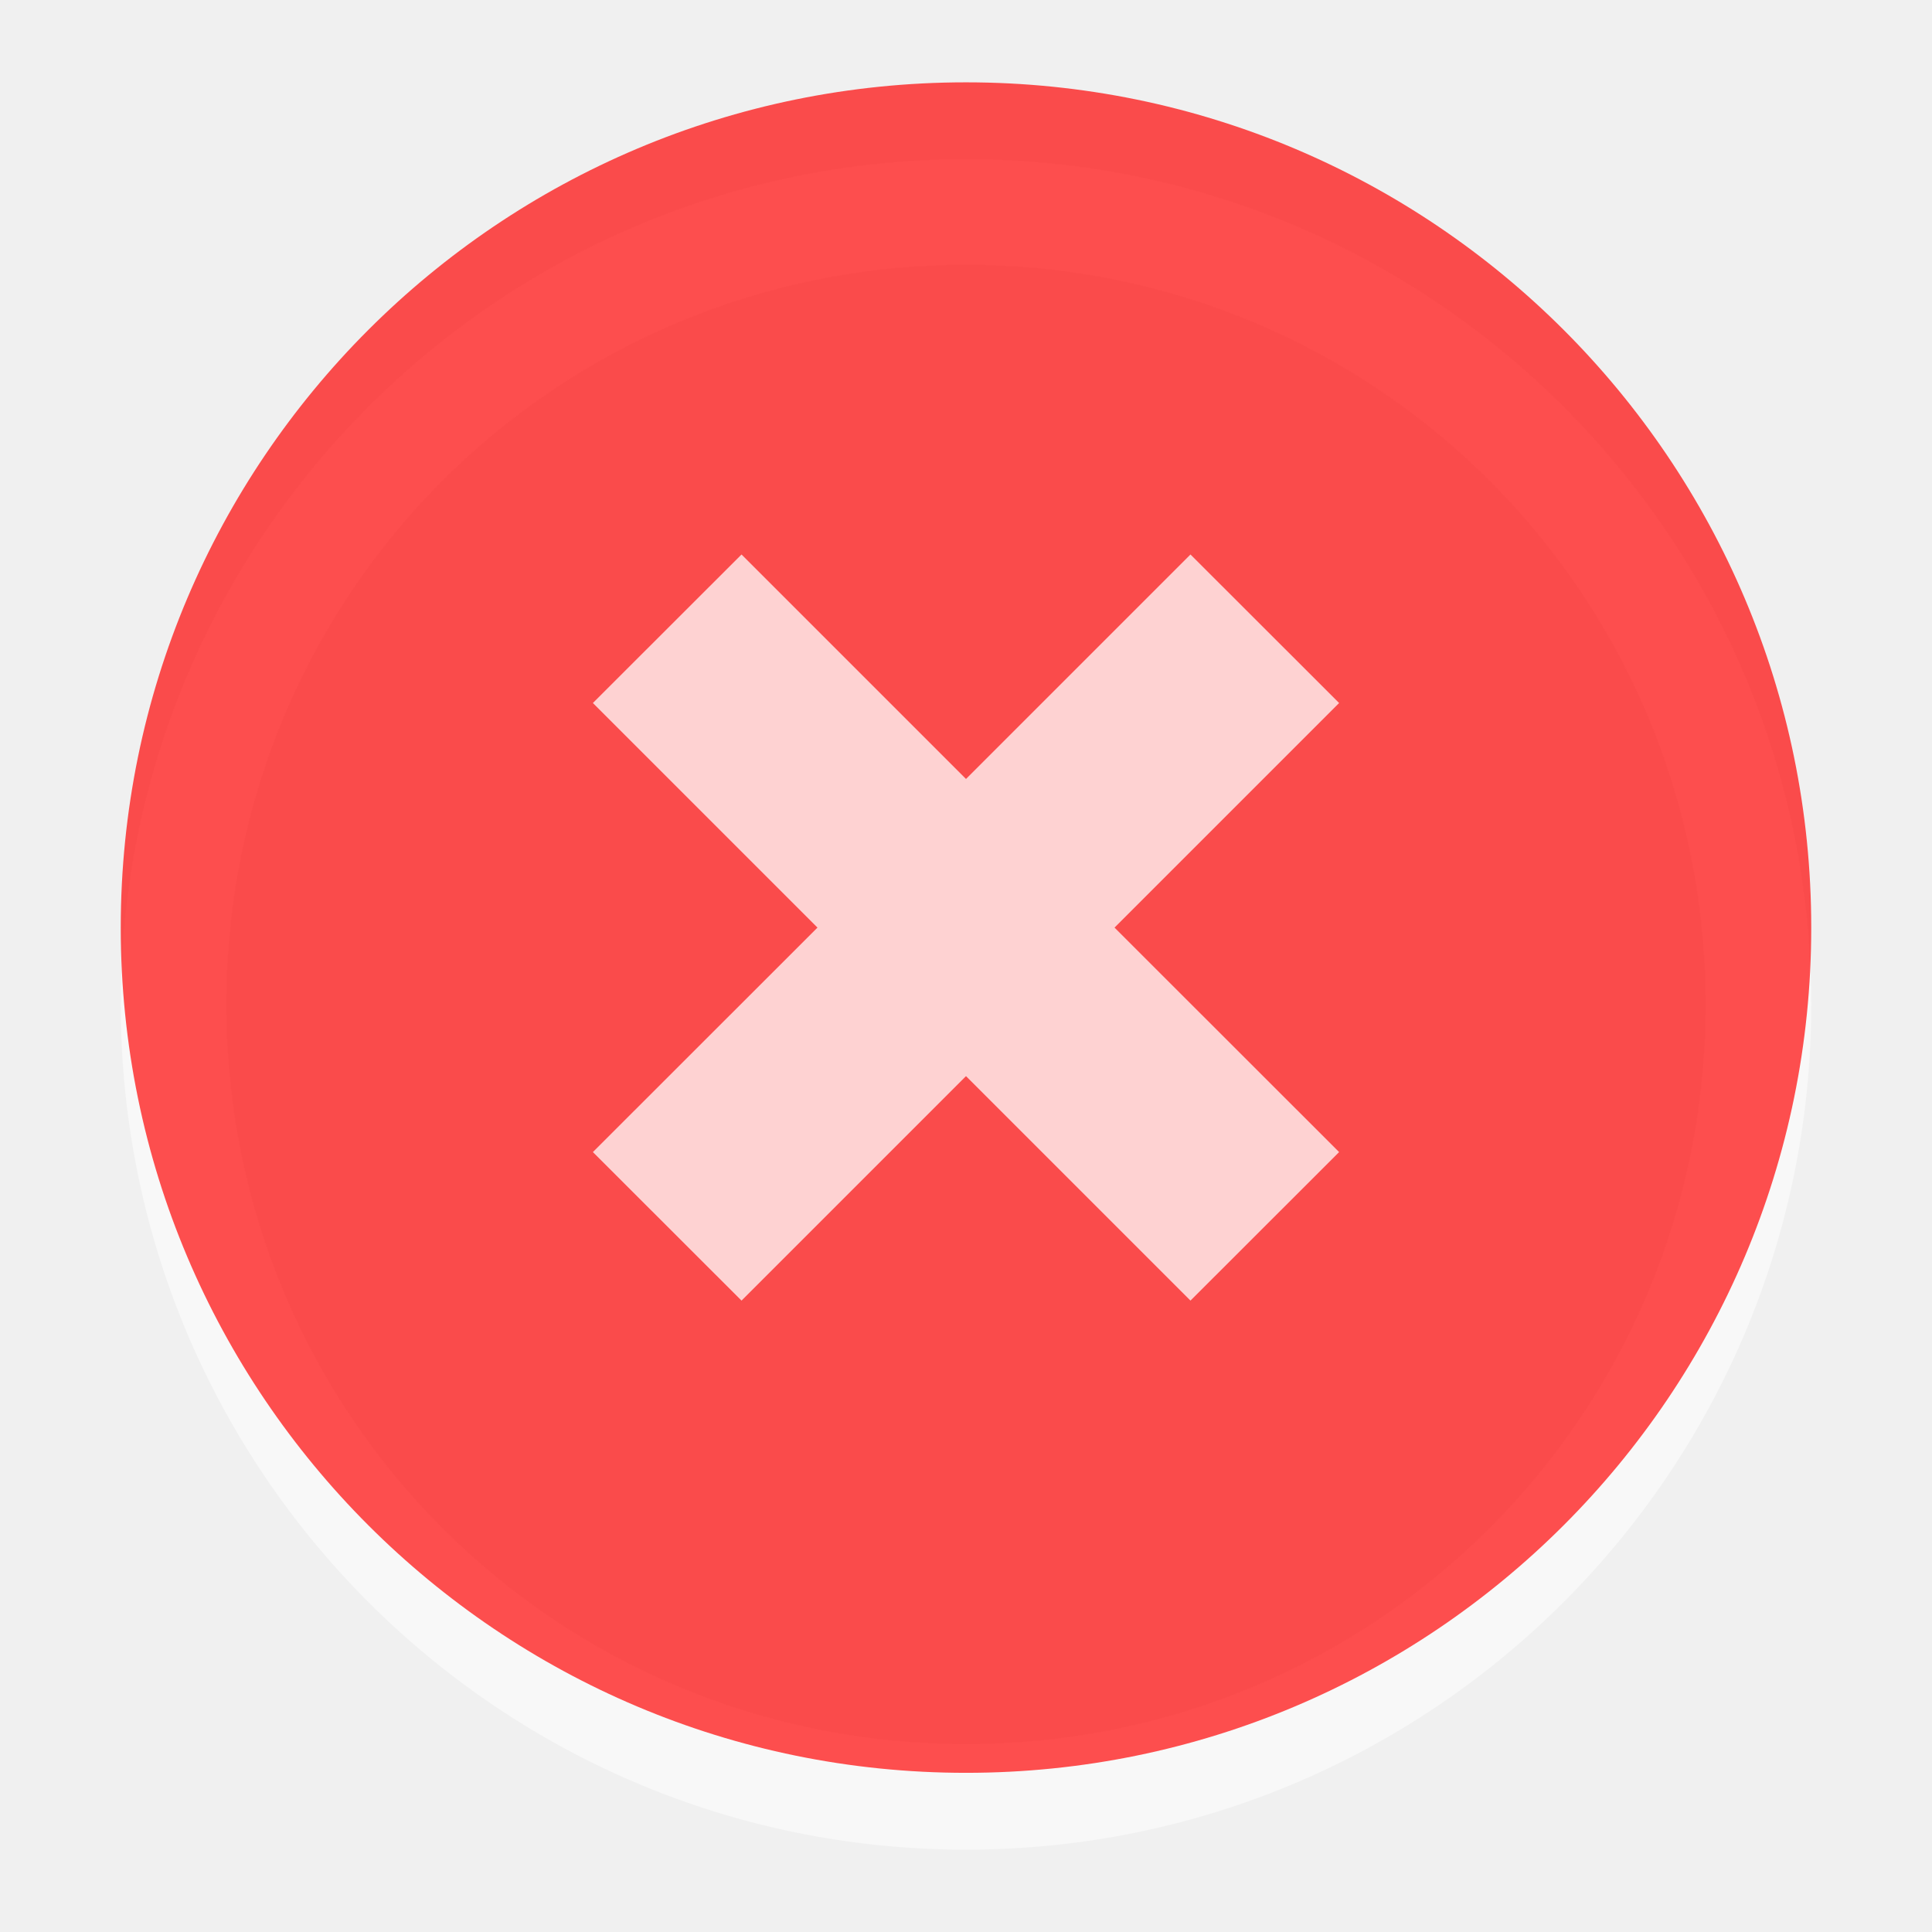
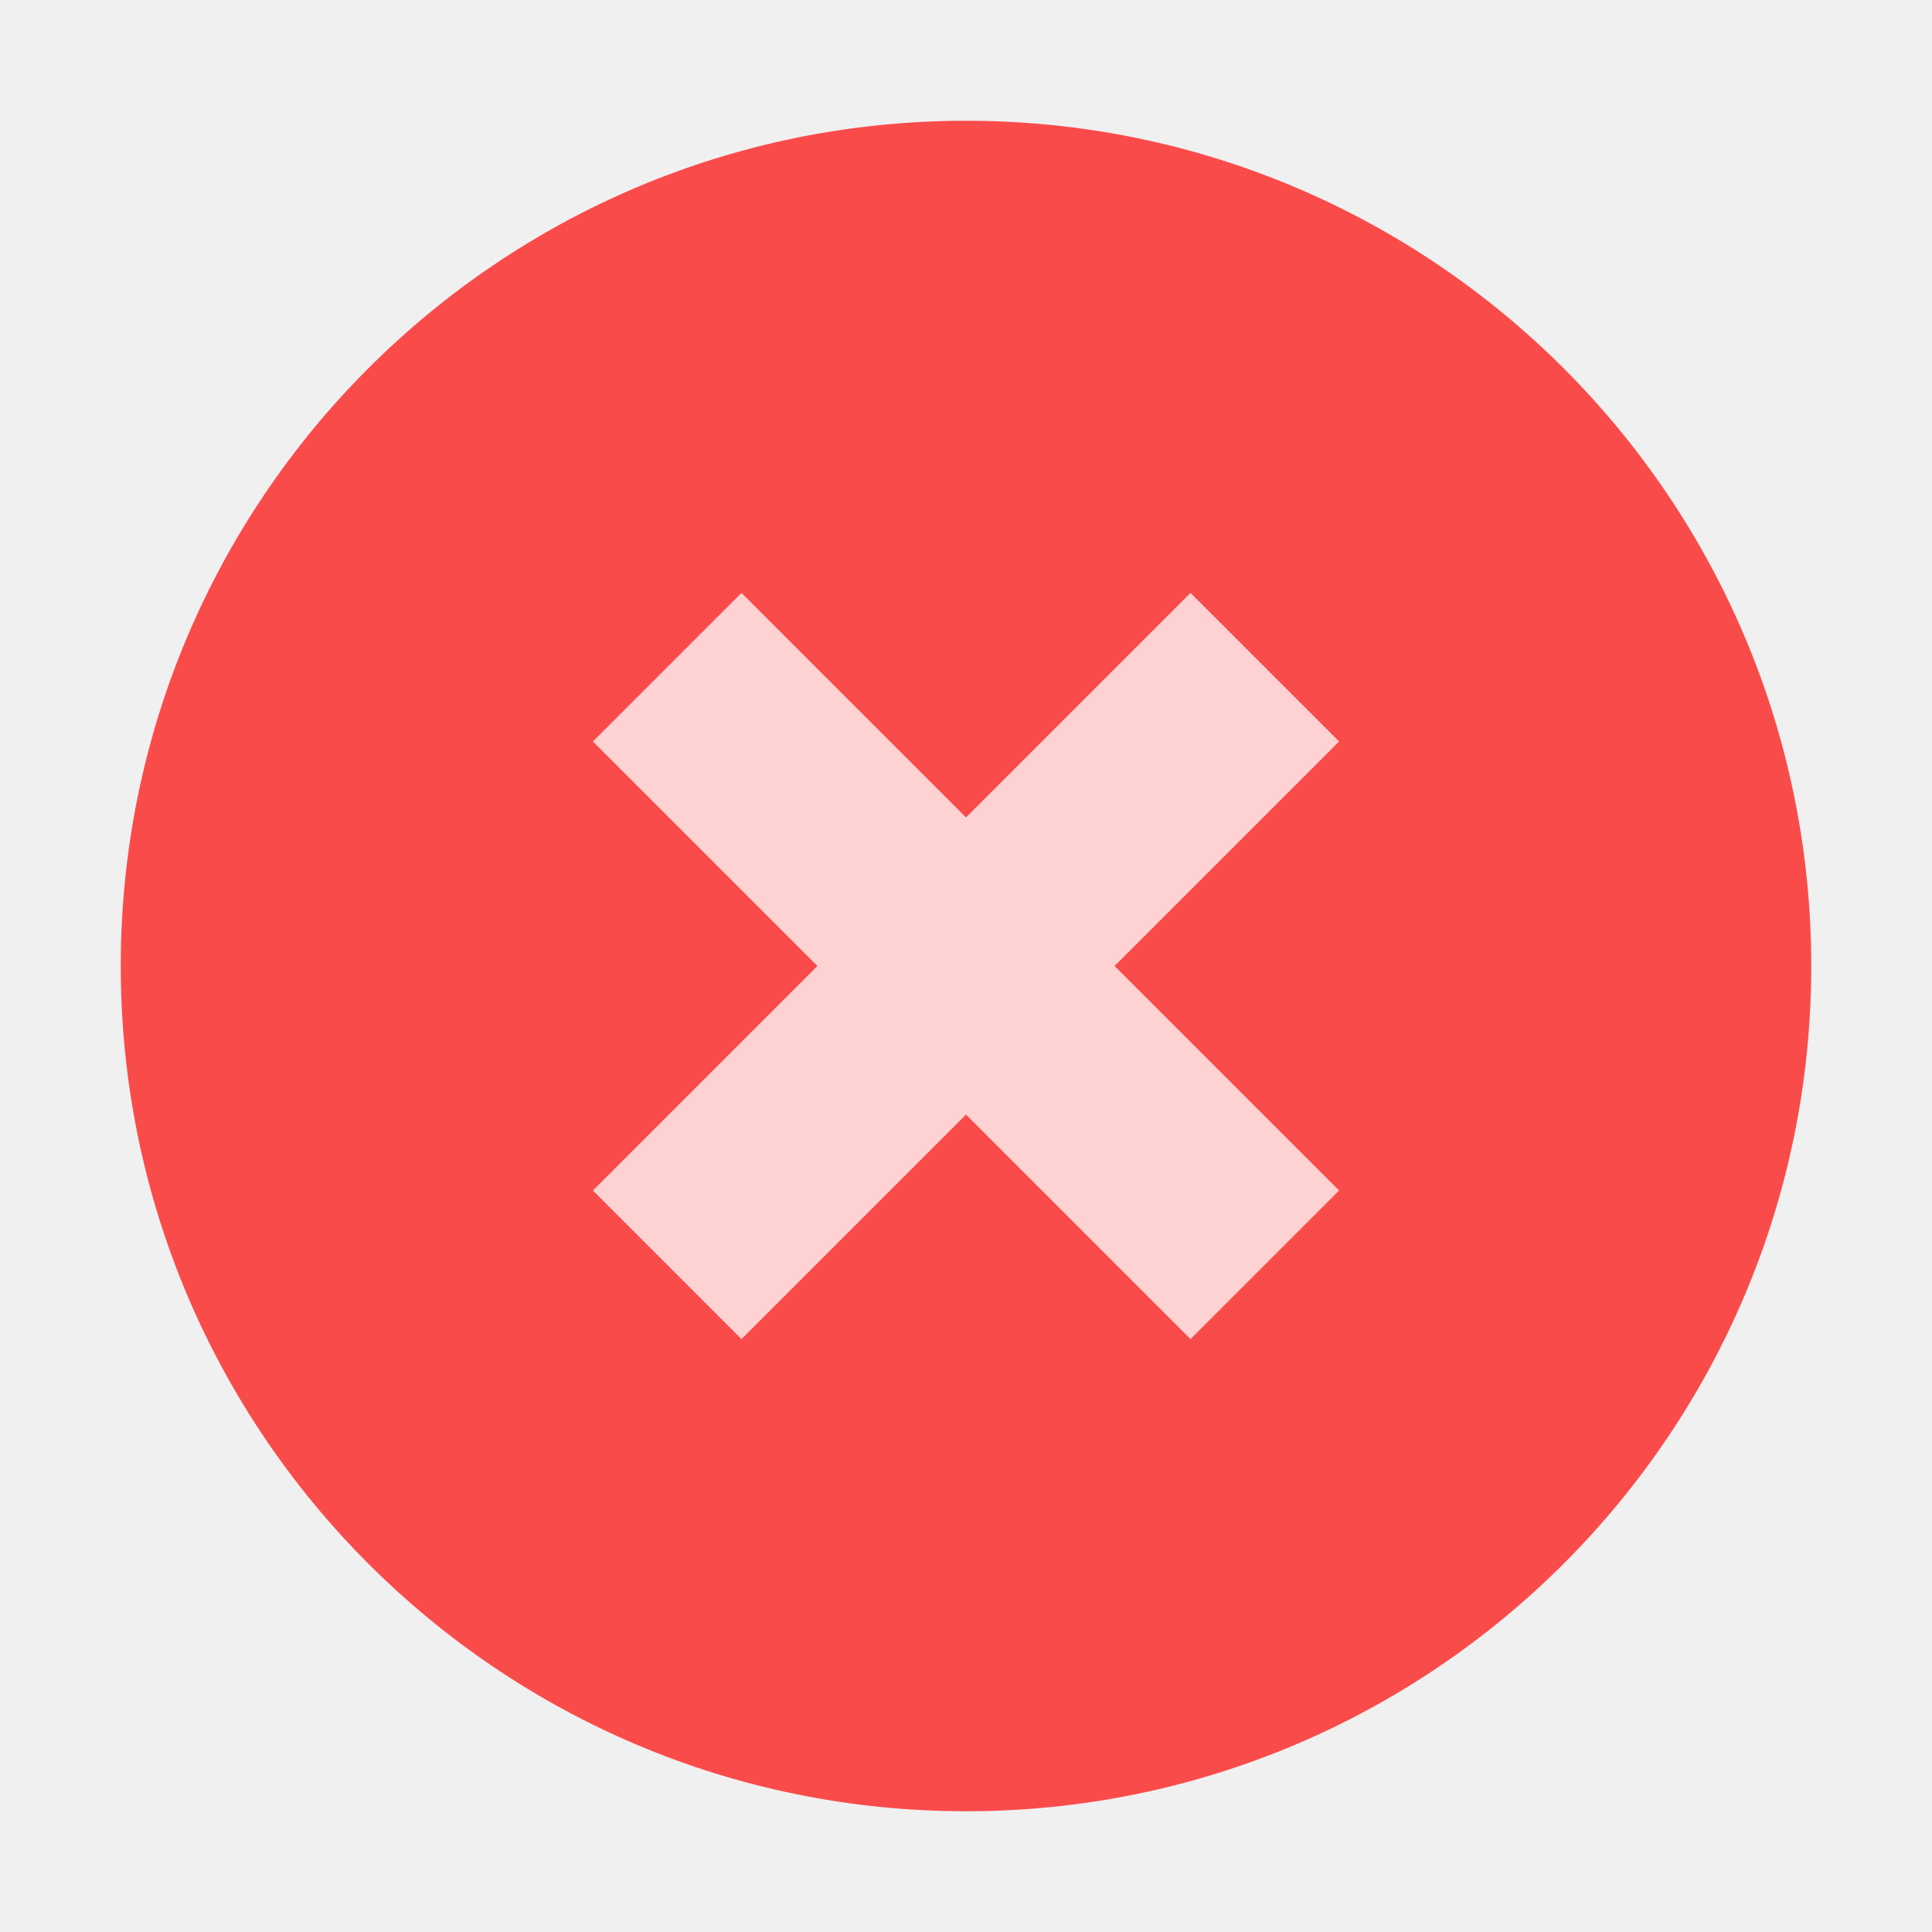
<svg xmlns="http://www.w3.org/2000/svg" width="16" height="16" id="svg2" version="1.1">
  <defs id="defs4">
    <linearGradient id="linearGradient4557">
      <stop id="stop4559" offset="0" style="stop-color:#b2b2b2;stop-opacity:1" />
      <stop id="stop4561" offset="1" style="stop-color:#ccc;stop-opacity:1" />
    </linearGradient>
    <linearGradient id="StandardGradient" gradientTransform="scale(0.9219544,1.084652)" x1="11.999" y1="0.922" x2="11.999" y2="19.387" gradientUnits="userSpaceOnUse">
      <stop style="stop-color:#000000;stop-opacity:0.235;" offset="0" id="stop3283" />
      <stop style="stop-color:#000000;stop-opacity:0.55;" offset="1" id="stop2651" />
    </linearGradient>
  </defs>
  <g id="layer1" transform="translate(-671.1429,-648.5765)">
    <g transform="matrix(0.1265625,0,0,-0.1265625,672.0709,663.0964)" id="g4090">
      <g transform="scale(0.1,0.1)" id="g4092">
-         <path id="path4185" d="m 558.772,-63.076 c -305.46,0 -553.086,247.626 -553.086,553.086 0,305.46 247.626,553.086 553.086,553.086 305.46,0 553.086,-247.626 553.086,-553.086 0,-305.46 -247.626,-553.086 -553.086,-553.086 z m 0,69.136 c 268.406,0 483.951,215.545 483.951,483.951 0,268.406 -215.545,483.951 -483.951,483.951 -268.406,0 -483.951,-215.545 -483.951,-483.951 0,-268.406 215.545,-483.951 483.951,-483.951 z" style="color:black;display:inline;overflow:visible;visibility:visible;opacity:0.5;fill:white;fill-opacity:1;fill-rule:nonzero;stroke:none;stroke-width:2;marker:none;enable-background:accumulate" />
-         <circle transform="matrix(0,-1,1,0,0,0)" id="path5328-1" style="color:black;display:inline;overflow:visible;visibility:visible;fill:#ff0000;fill-opacity:0.686;fill-rule:nonzero;stroke:none;stroke-width:2;marker:none;enable-background:accumulate" cx="-540.291" cy="558.77" r="553.084" />
-         <circle id="path5140-5" style="color:black;display:inline;overflow:visible;visibility:visible;opacity:0.5;fill:none;stroke:none;stroke-width:2;marker:none;enable-background:accumulate" cx="489.636" cy="-471.158" r="483.951" transform="scale(1,-1)" />
-         <path style="color:#000000;display:inline;overflow:visible;visibility:visible;opacity:0.75;fill:#ffffff;fill-opacity:1;fill-rule:nonzero;stroke:none;stroke-width:12;marker:none;enable-background:accumulate" d="M 6.141 4.592 L 4.91 5.822 L 6.77 7.682 L 4.91 9.541 L 6.141 10.771 L 8 8.912 L 9.859 10.771 L 11.09 9.541 L 9.23 7.682 L 11.09 5.822 L 9.859 4.592 L 8 6.451 L 6.141 4.592 z " transform="matrix(79.01235,0,0,-79.01235,-73.32662,1147.25)" id="path3984-9-5" />
+         <g id="g4144" transform="translate(-7.613571e-6,1.1369121e-5)">
+           <circle r="553.084" cy="558.772" cx="-515.151" style="color:#000000;display:inline;overflow:visible;visibility:visible;fill:#ff0000;fill-opacity:0.686;fill-rule:nonzero;stroke:none;stroke-width:2;marker:none;enable-background:accumulate" id="path5328-1" transform="matrix(0,-1,1,0,0,0)" />
+           <path id="path3984-9-5" d="M 411.859,759.287 314.636,662.065 461.55,515.151 314.636,368.237 411.859,271.015 558.772,417.929 705.686,271.015 802.908,368.237 655.994,515.151 802.908,662.065 705.686,759.287 558.772,612.373 411.859,759.287 Z" style="color:#000000;display:inline;overflow:visible;visibility:visible;opacity:0.75;fill:#ffffff;fill-opacity:1;fill-rule:nonzero;stroke:none;stroke-width:12;marker:none;enable-background:accumulate" />
+         </g>
      </g>
    </g>
  </g>
</svg>
